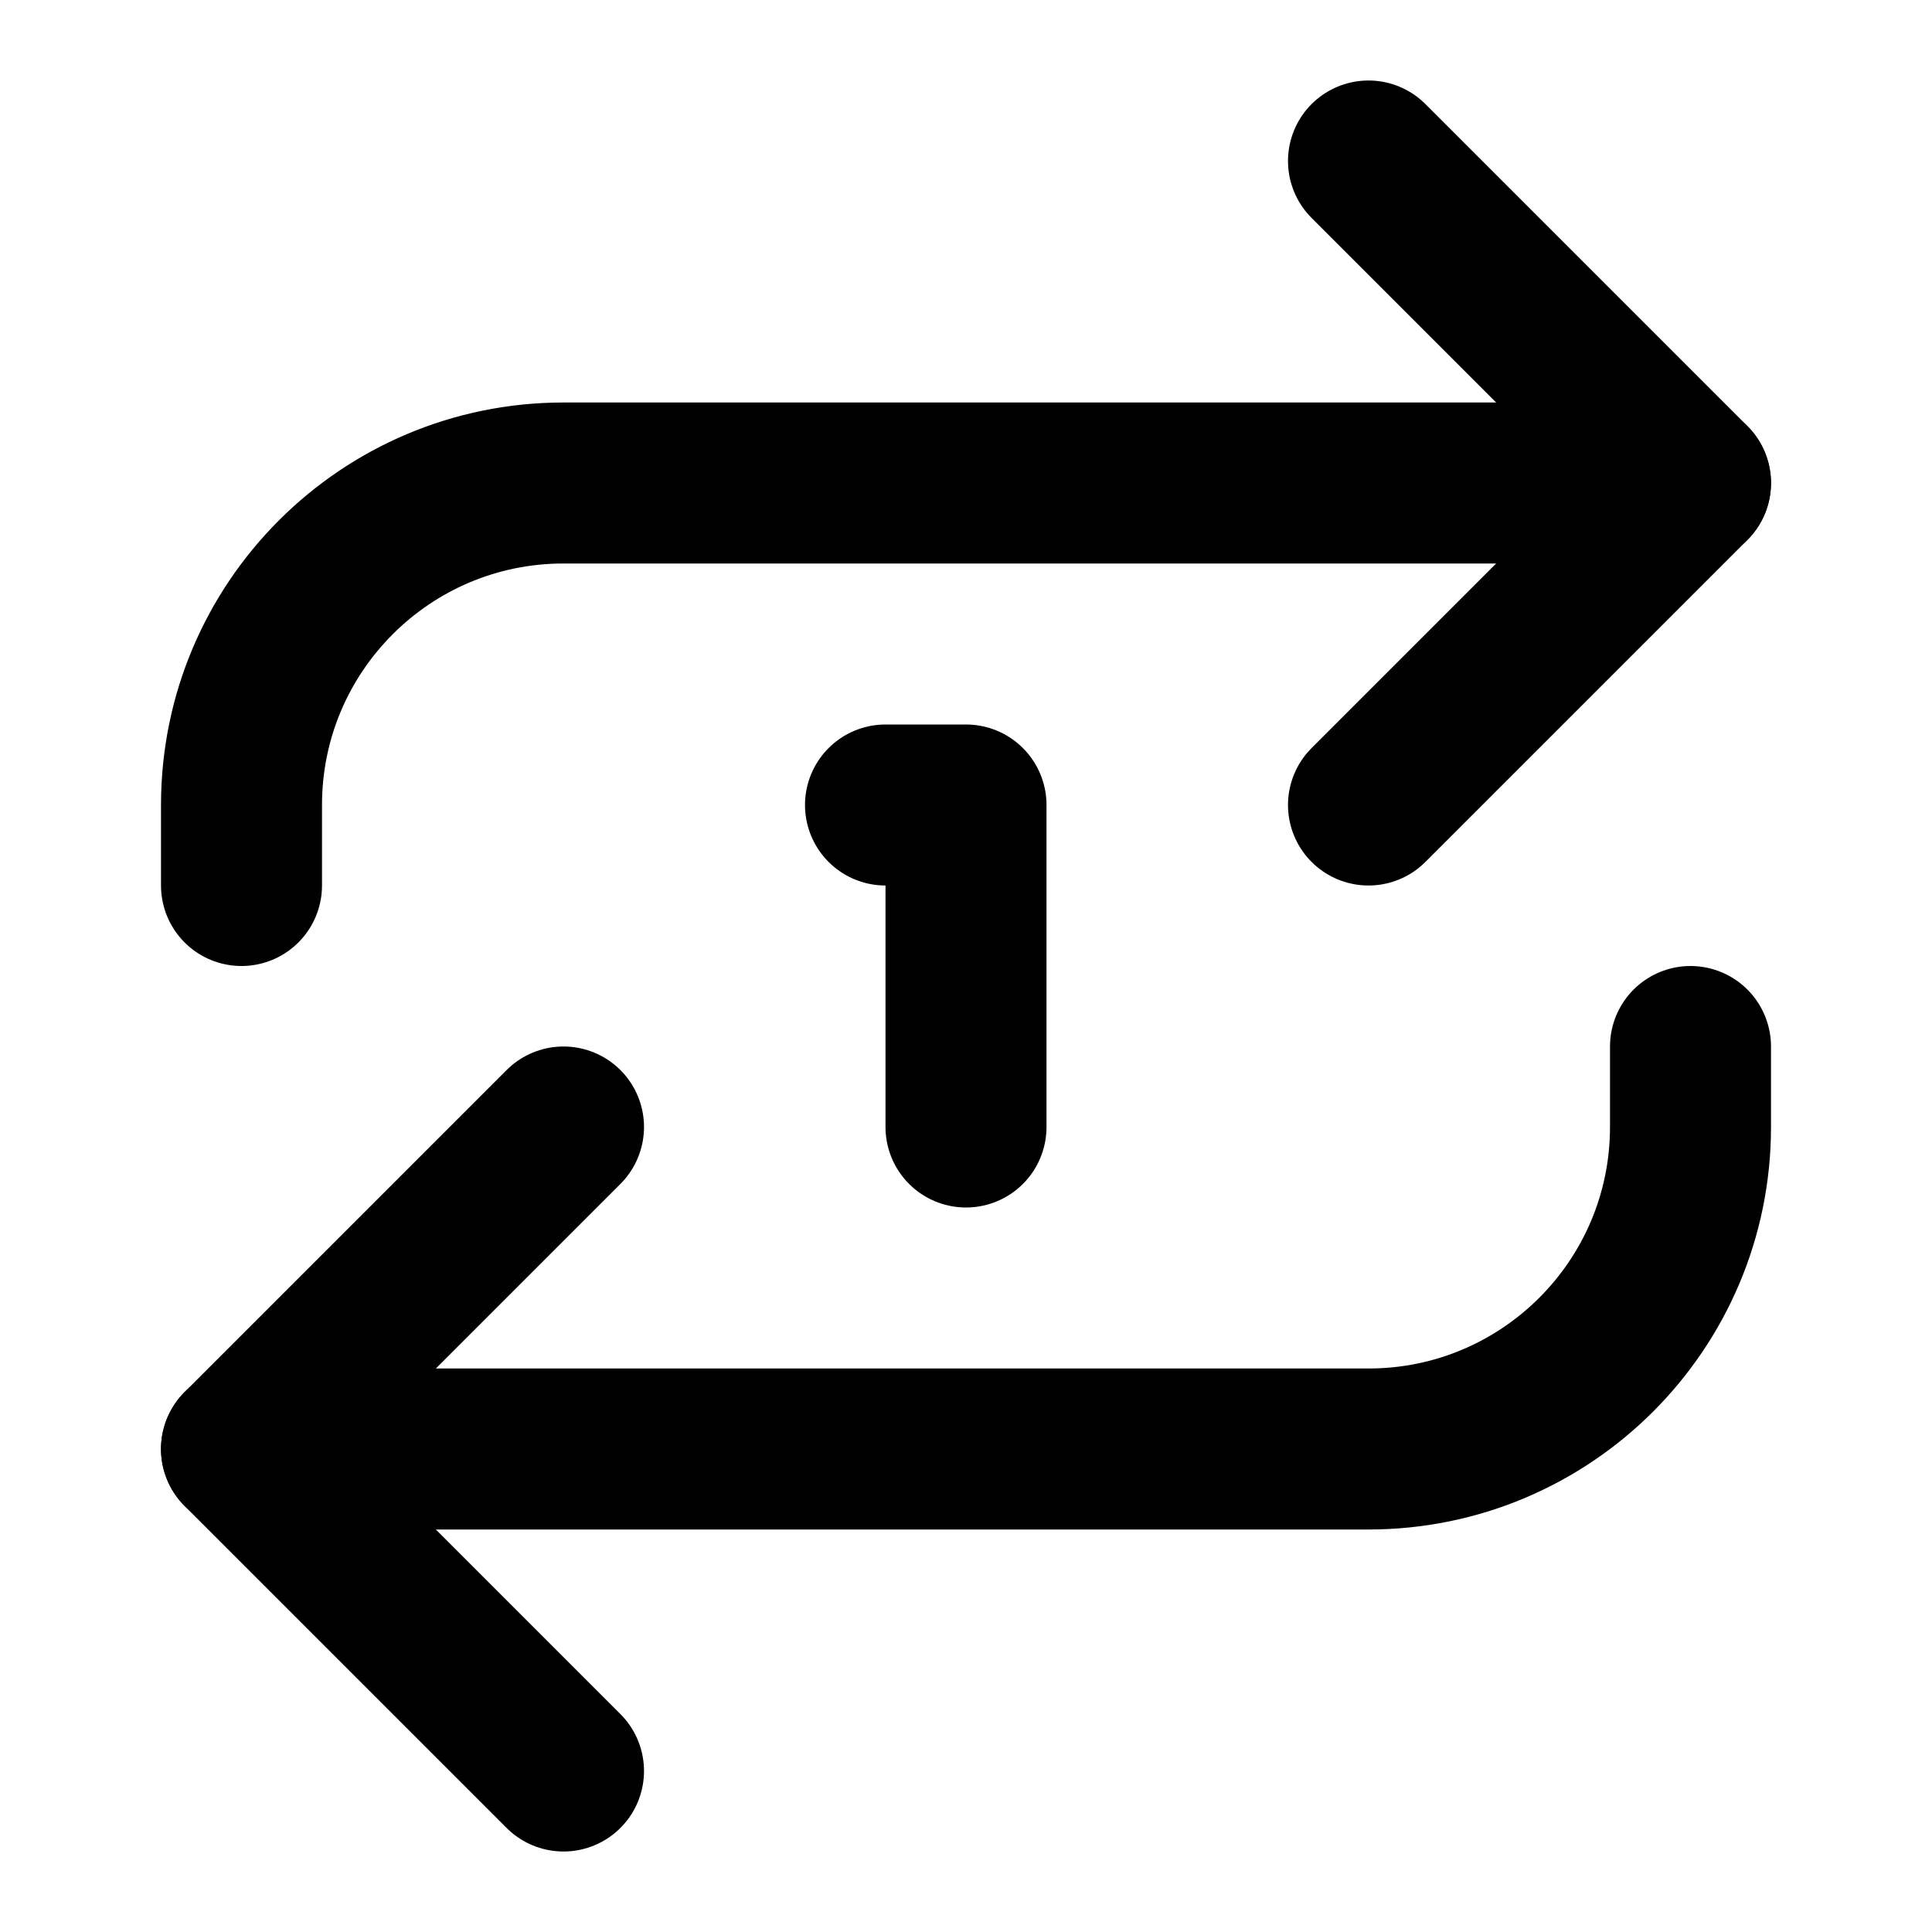
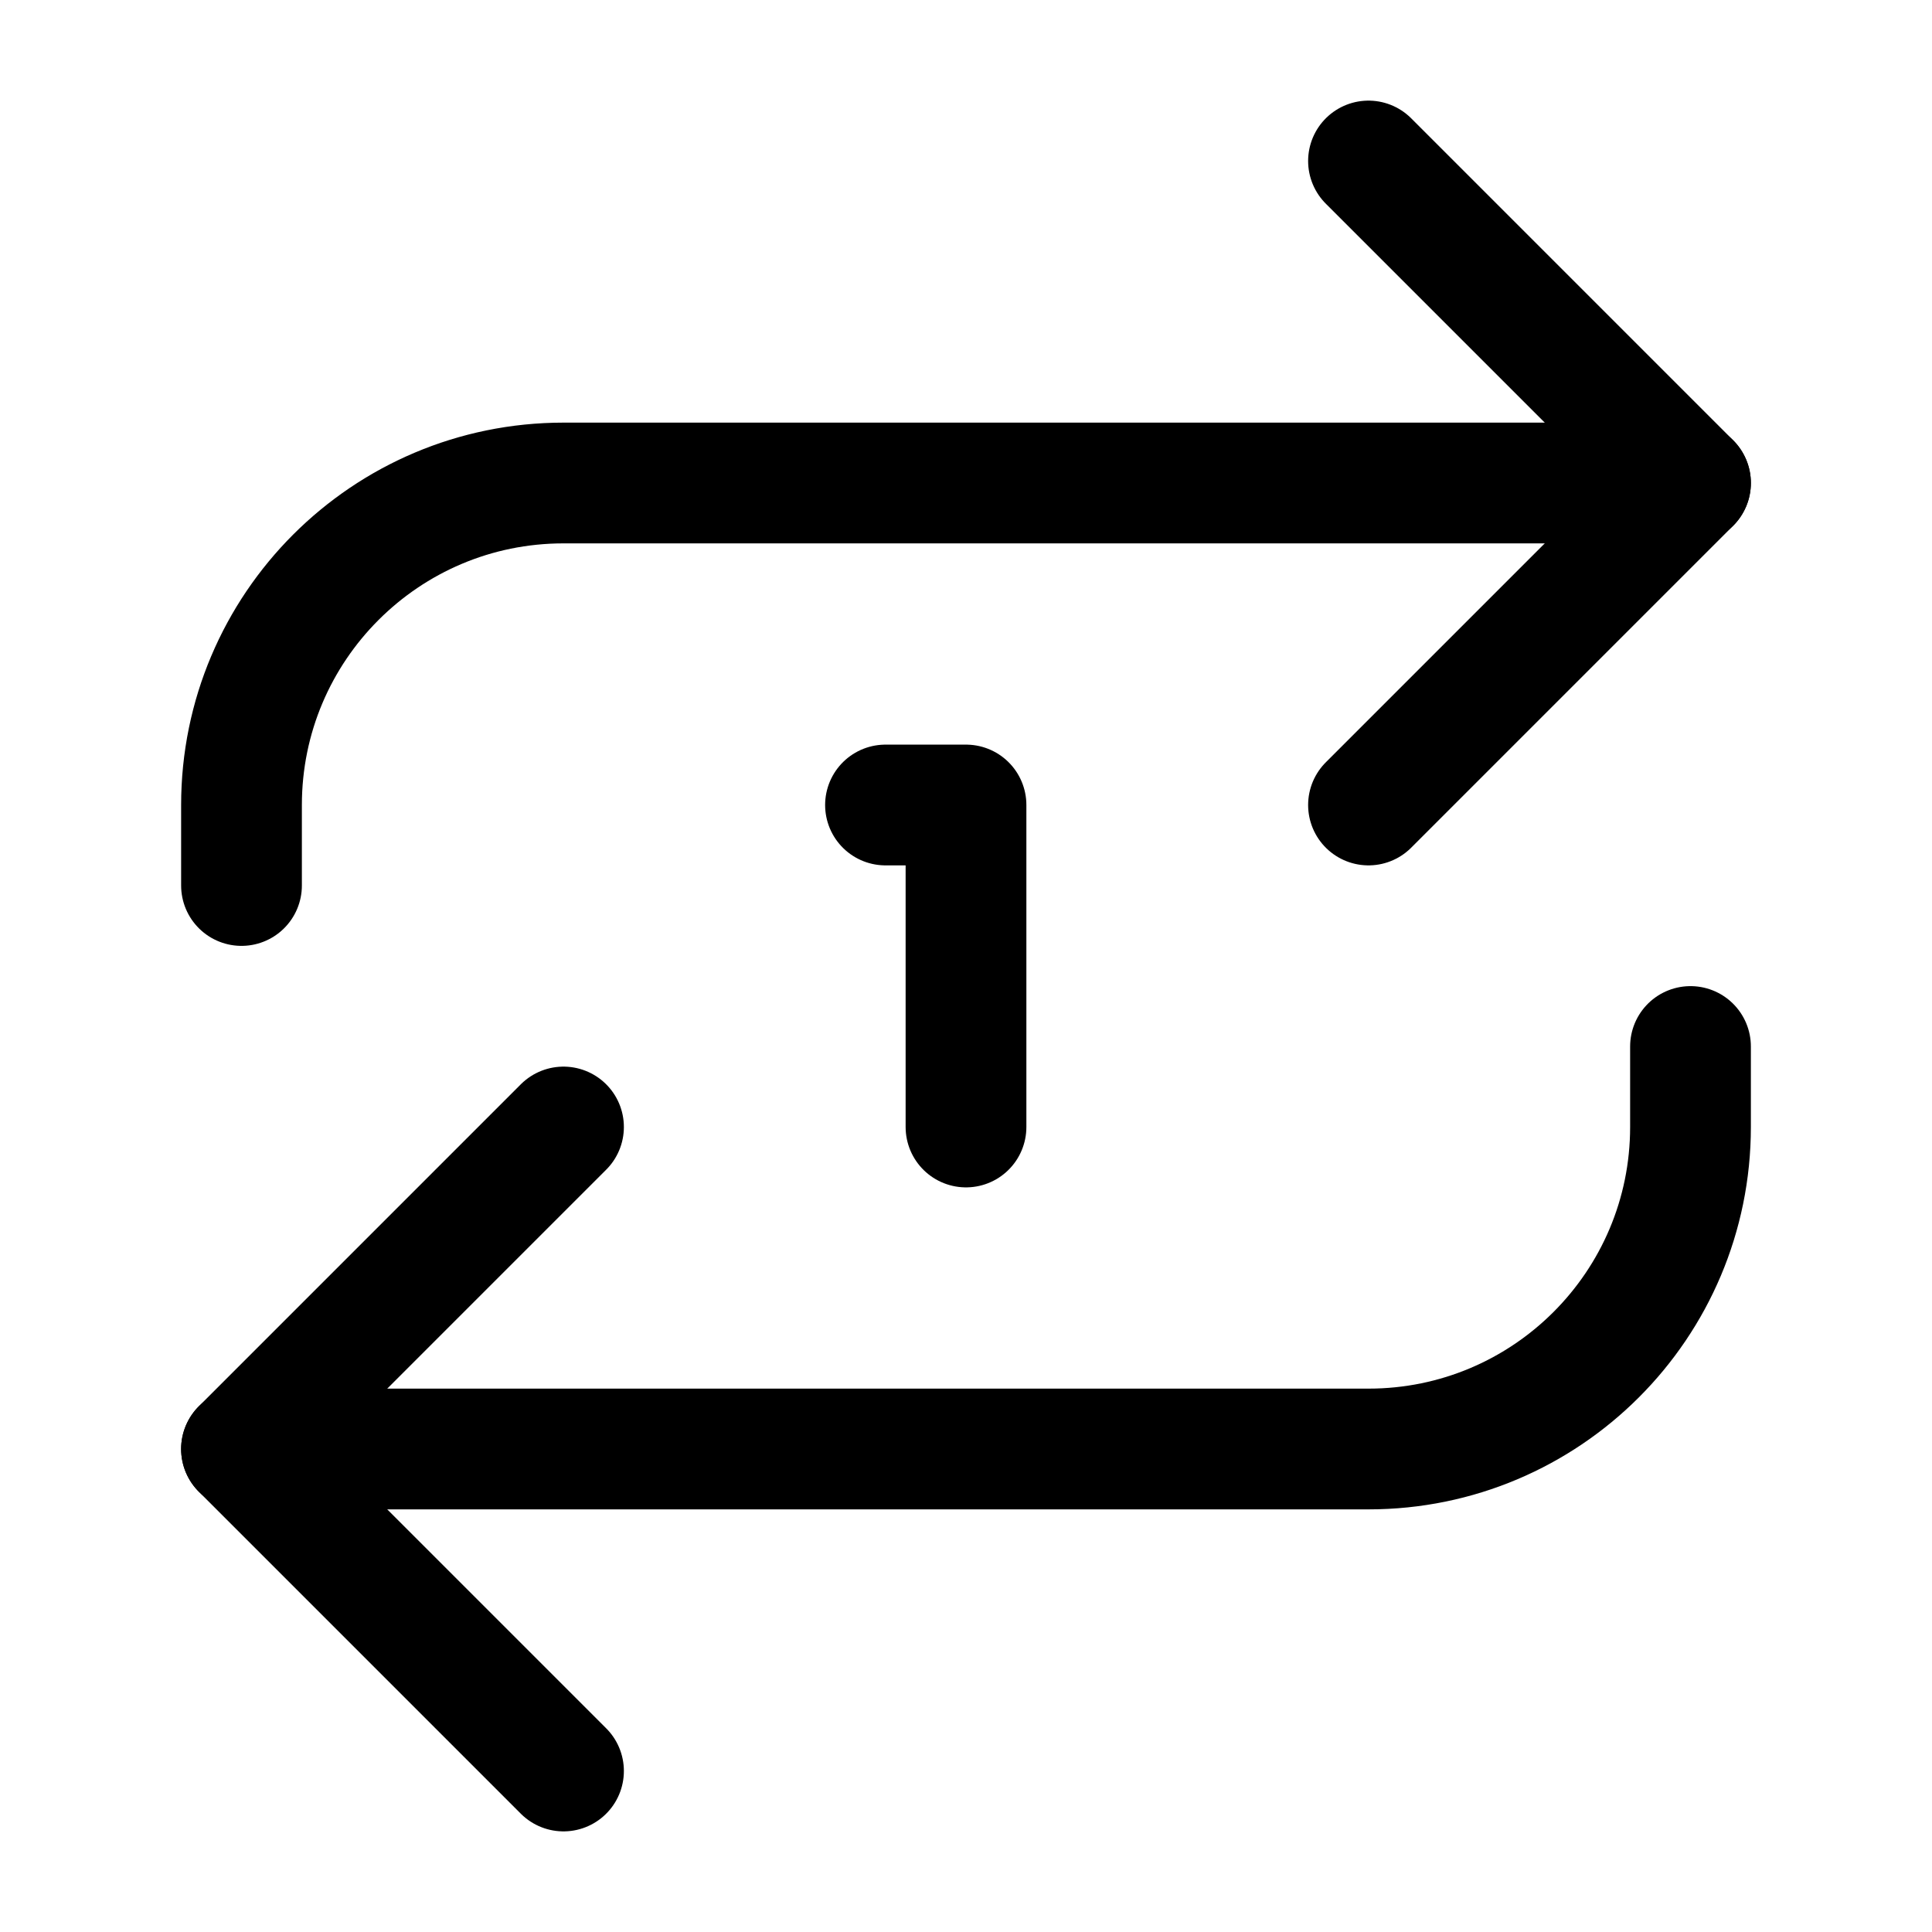
- <svg xmlns="http://www.w3.org/2000/svg" width="24" height="24" viewBox="0 0 24 24" fill="none" stroke="currentColor" stroke-width="2" stroke-linecap="round" stroke-linejoin="round" class="lucide lucide-repeat1-icon lucide-repeat-1">
+ <svg xmlns="http://www.w3.org/2000/svg" width="24" height="24" viewBox="0 0 24 24" fill="none" stroke="currentColor" stroke-width="1.5" stroke-linecap="round" stroke-linejoin="round" class="lucide lucide-repeat1-icon lucide-repeat-1">
  <path d="m17 2 4 4-4 4" />
  <path d="M3 11v-1a4 4 0 0 1 4-4h14" />
  <path d="m7 22-4-4 4-4" />
  <path d="M21 13v1a4 4 0 0 1-4 4H3" />
  <path d="M11 10h1v4" />
</svg>
